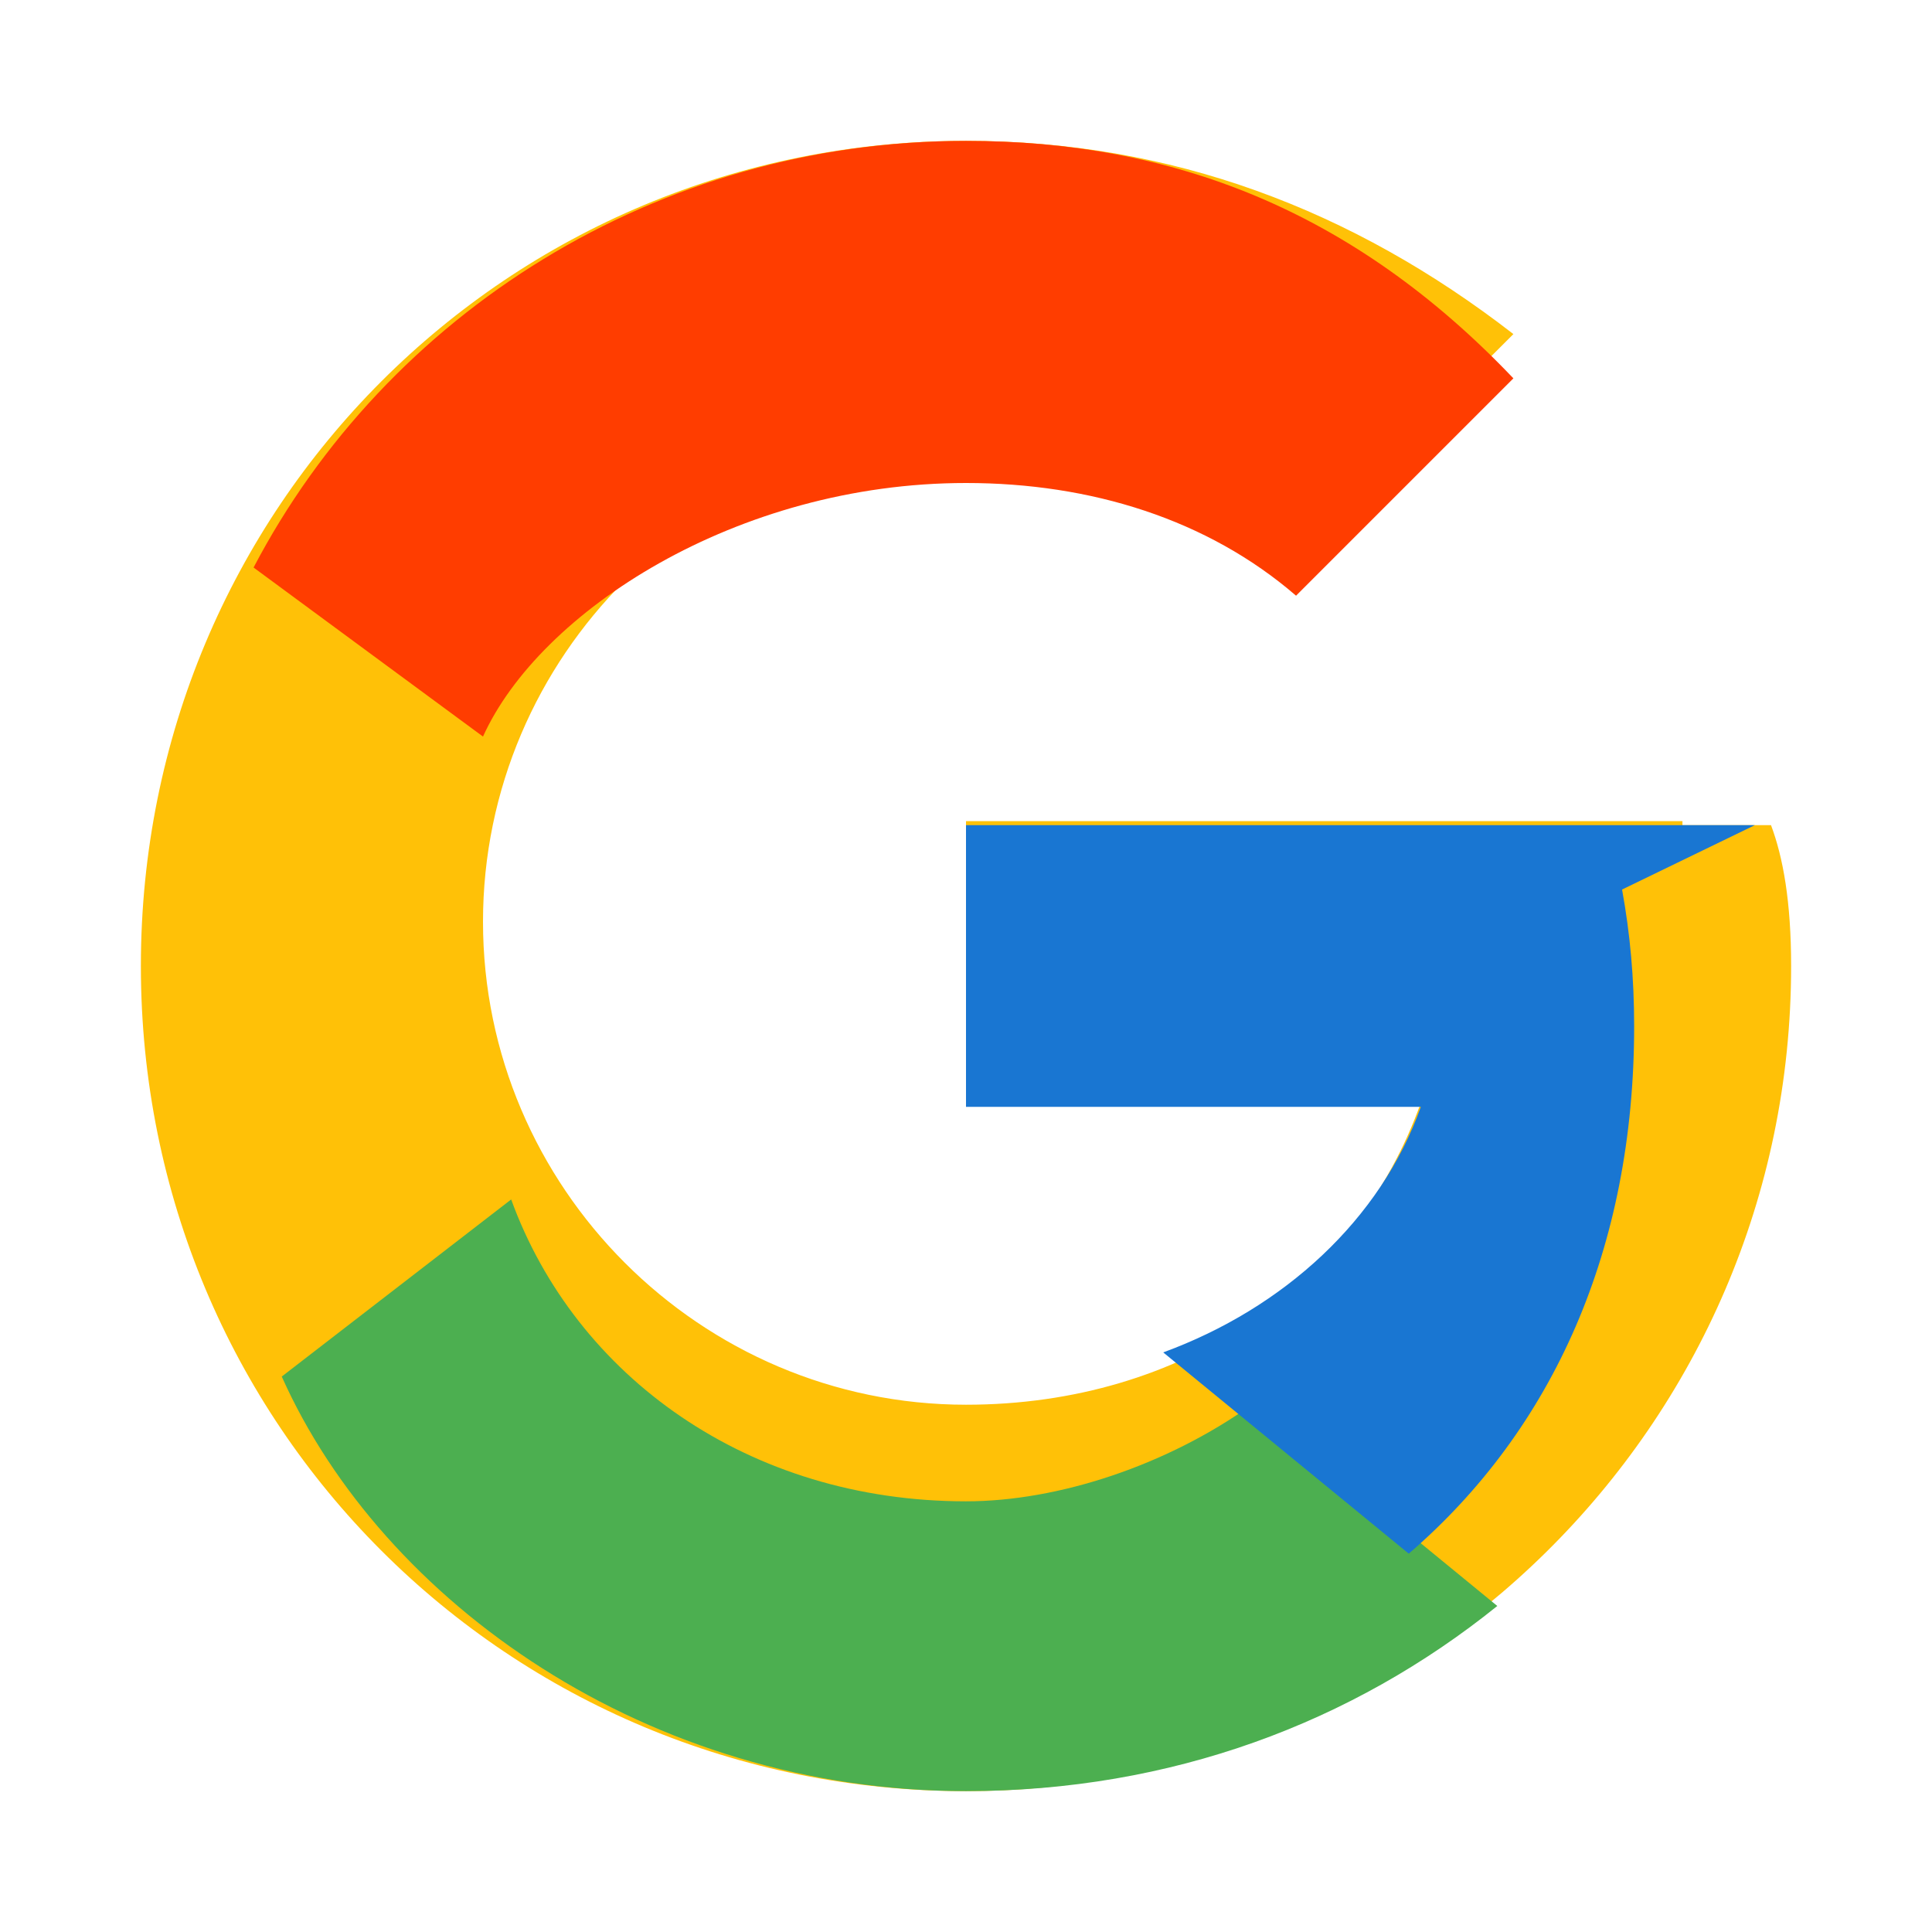
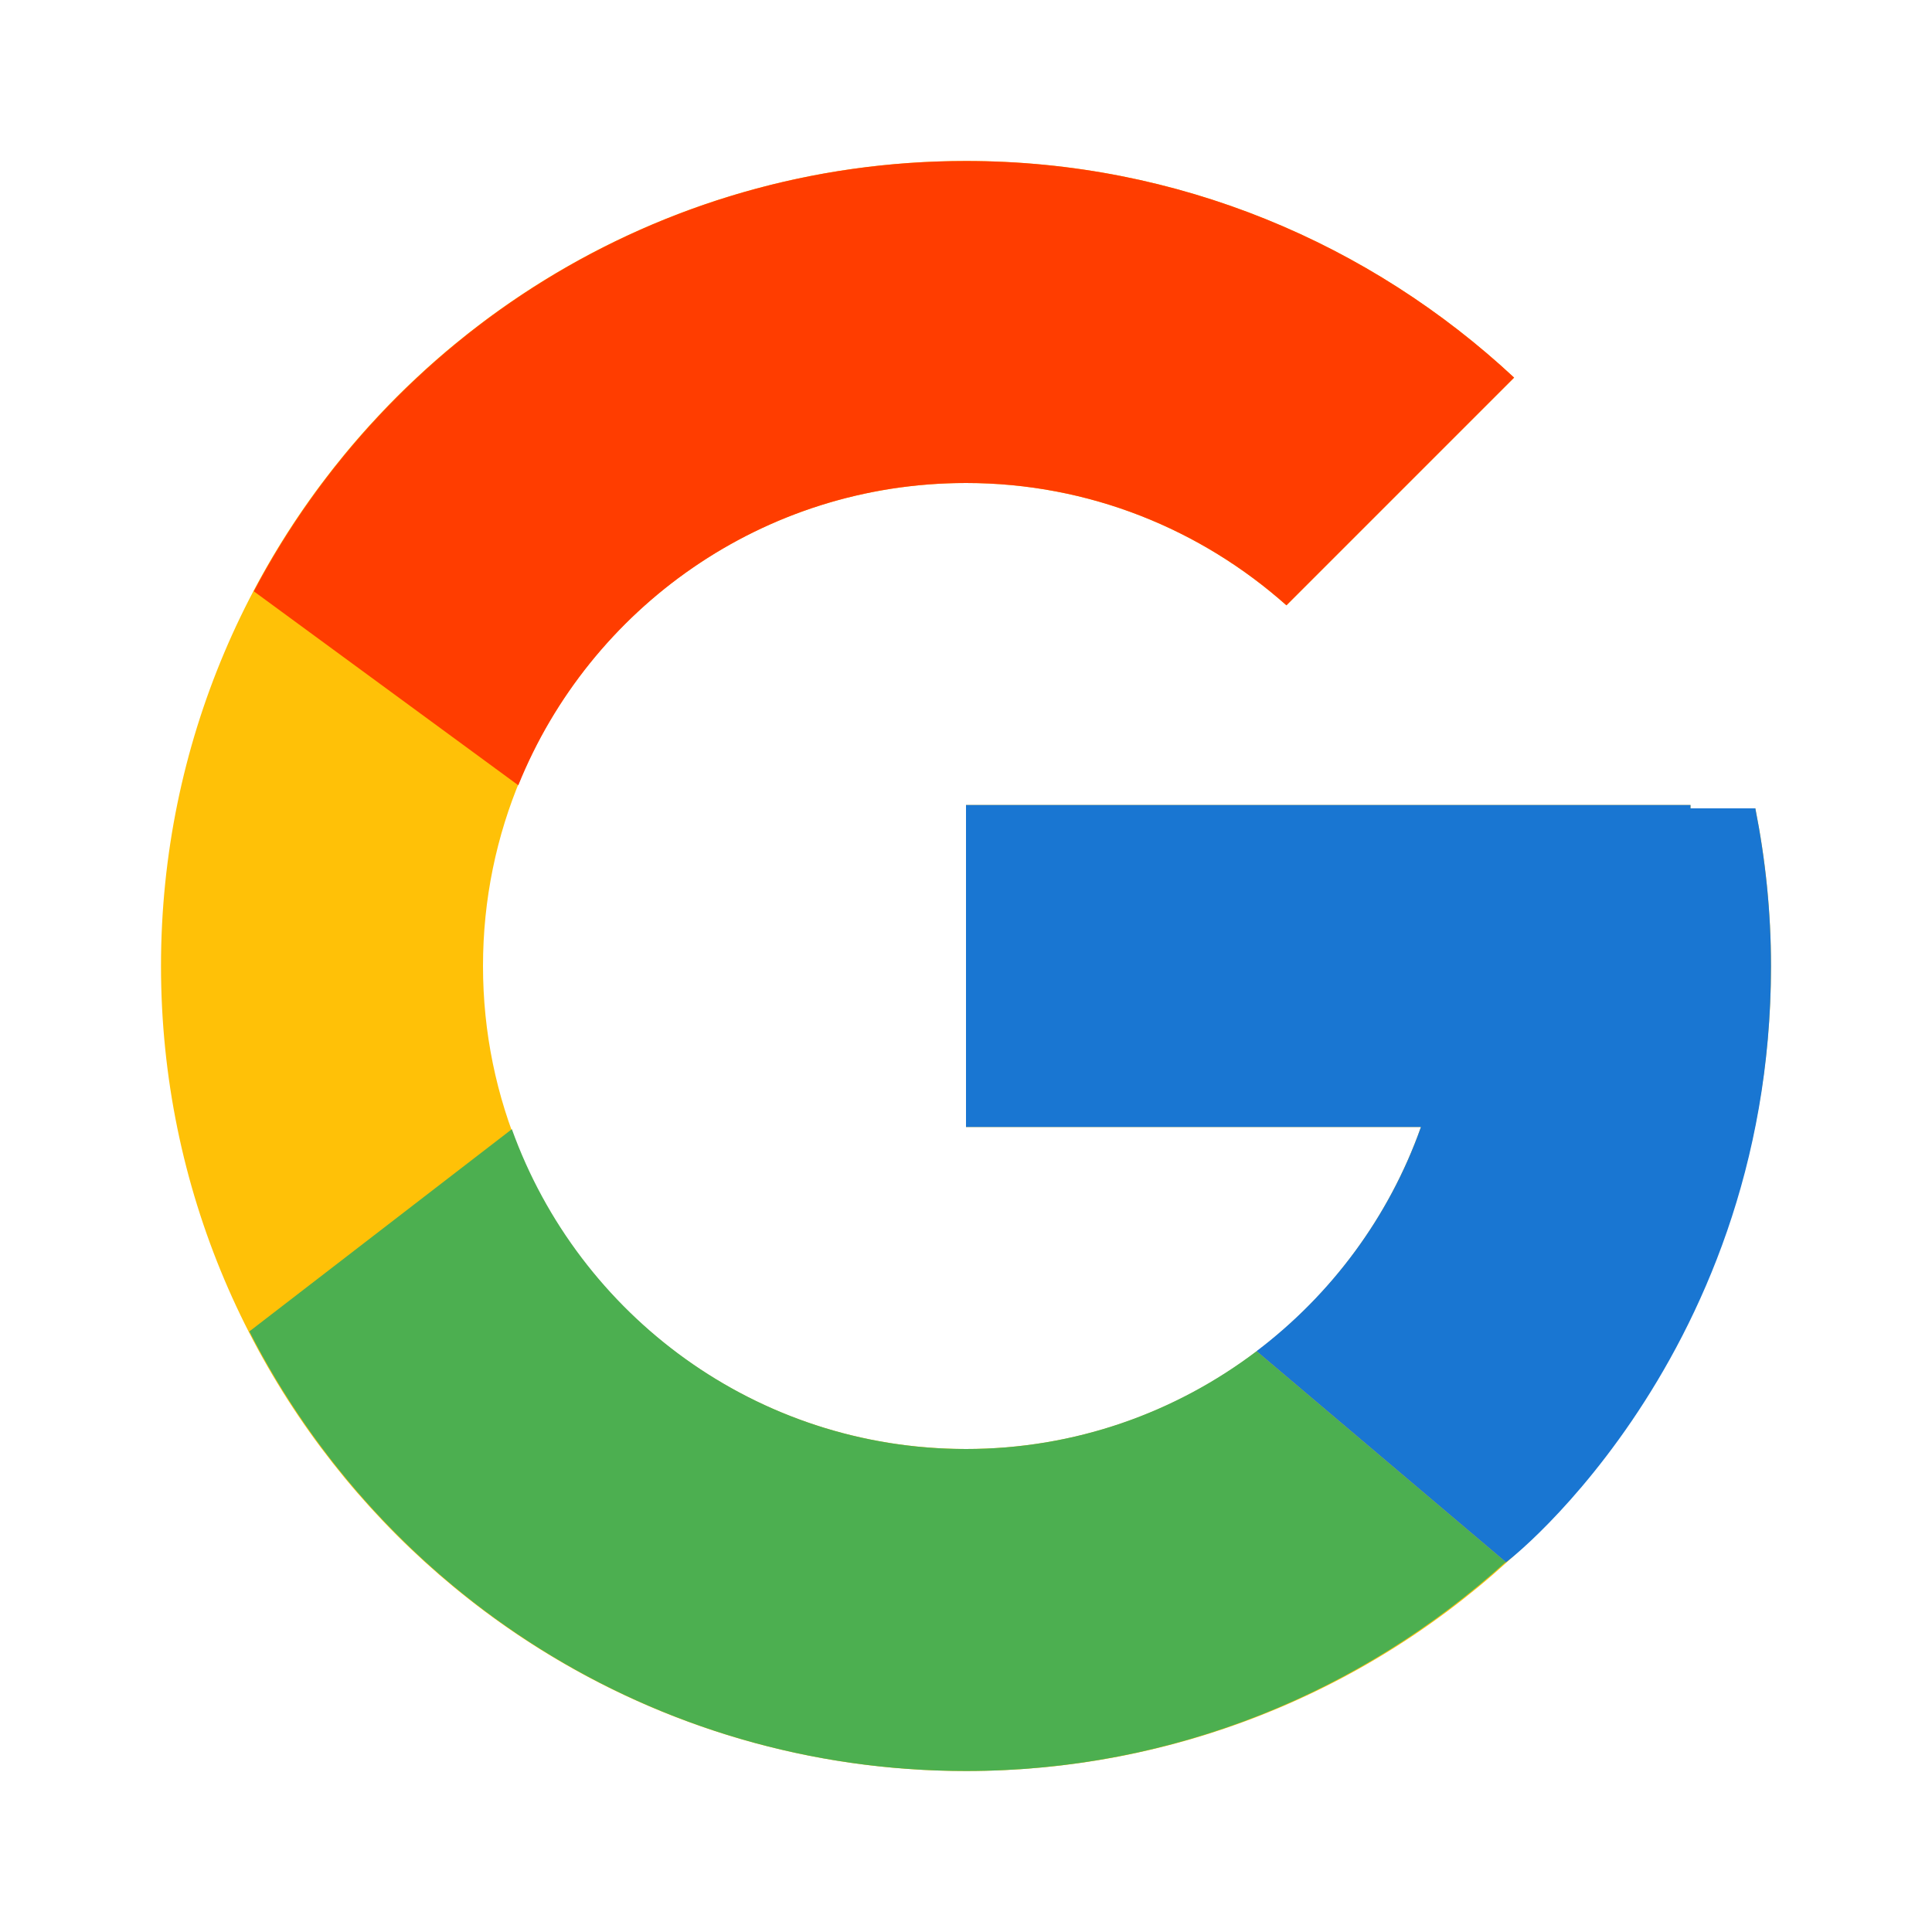
- <svg xmlns="http://www.w3.org/2000/svg" viewBox="0 0 48 48" width="24" height="24">
-   <path fill="#FFC107" d="M43.6 20.5h-1.8v-.1H24v7h11.3c-1.6 4.5-5.9 7.5-11.3 7.5-6.6 0-12-5.4-12-12s5.4-12 12-12c3.1 0 6 .9 8.2 2.8l5.4-5.4C33.6 5.2 29.1 3.5 24 3.5 12.6 3.5 3.5 12.6 3.5 24S12.6 44.5 24 44.5c11.1 0 20.5-9 20.5-20.5 0-1.6-.2-2.7-.5-3.5z" />
-   <path fill="#FF3D00" d="M6.3 14.1l5.7 4.2C13.4 15.2 18.3 12 24 12c3.1 0 6 .9 8.2 2.8l5.4-5.4C33.6 5.2 29.1 3.5 24 3.5 16.3 3.5 9.6 7.8 6.3 14.1z" />
-   <path fill="#4CAF50" d="M24 44.5c5.1 0 9.6-1.7 13.2-4.6l-6.1-5c-2.1 1.5-4.8 2.4-7.1 2.4-5.4 0-9.7-3.1-11.3-7.5l-5.7 4.4C9.5 39.8 16.1 44.5 24 44.5z" />
-   <path fill="#1976D2" d="M43.6 20.5H24v7h11.3c-1 2.8-3.4 5-6.4 6.1l6.1 5c3.6-3.1 5.6-7.6 5.6-13.1 0-1.2-.1-2.3-.3-3.4z" />
+ <svg xmlns="http://www.w3.org/2000/svg" viewBox="0 0 48 48" width="96px" height="96px">
+   <path fill="#FFC107" d="M43.611,20.083H42V20H24v8h11.303c-1.649,4.657-6.08,8-11.303,8c-6.627,0-12-5.373-12-12c0-6.627,5.373-12,12-12c3.059,0,5.842,1.154,7.961,3.039l5.657-5.657C34.046,6.053,29.268,4,24,4C12.955,4,4,12.955,4,24c0,11.045,8.955,20,20,20c11.045,0,20-8.955,20-20C44,22.659,43.862,21.35,43.611,20.083z" />
+   <path fill="#FF3D00" d="M6.306,14.691l6.571,4.819C14.655,15.108,18.961,12,24,12c3.059,0,5.842,1.154,7.961,3.039l5.657-5.657C34.046,6.053,29.268,4,24,4C16.318,4,9.656,8.337,6.306,14.691z" />
+   <path fill="#4CAF50" d="M24,44c5.166,0,9.86-1.977,13.409-5.192l-6.19-5.238C29.211,35.091,26.715,36,24,36c-5.202,0-9.619-3.317-11.283-7.946l-6.522,5.025C9.505,39.556,16.227,44,24,44z" />
+   <path fill="#1976D2" d="M43.611,20.083H42V20H24v8h11.303c-0.792,2.237-2.231,4.166-4.087,5.571c0.001-0.001,0.002-0.001,0.003-0.002l6.19,5.238C36.971,39.205,44,34,44,24C44,22.659,43.862,21.35,43.611,20.083z" />
</svg>
